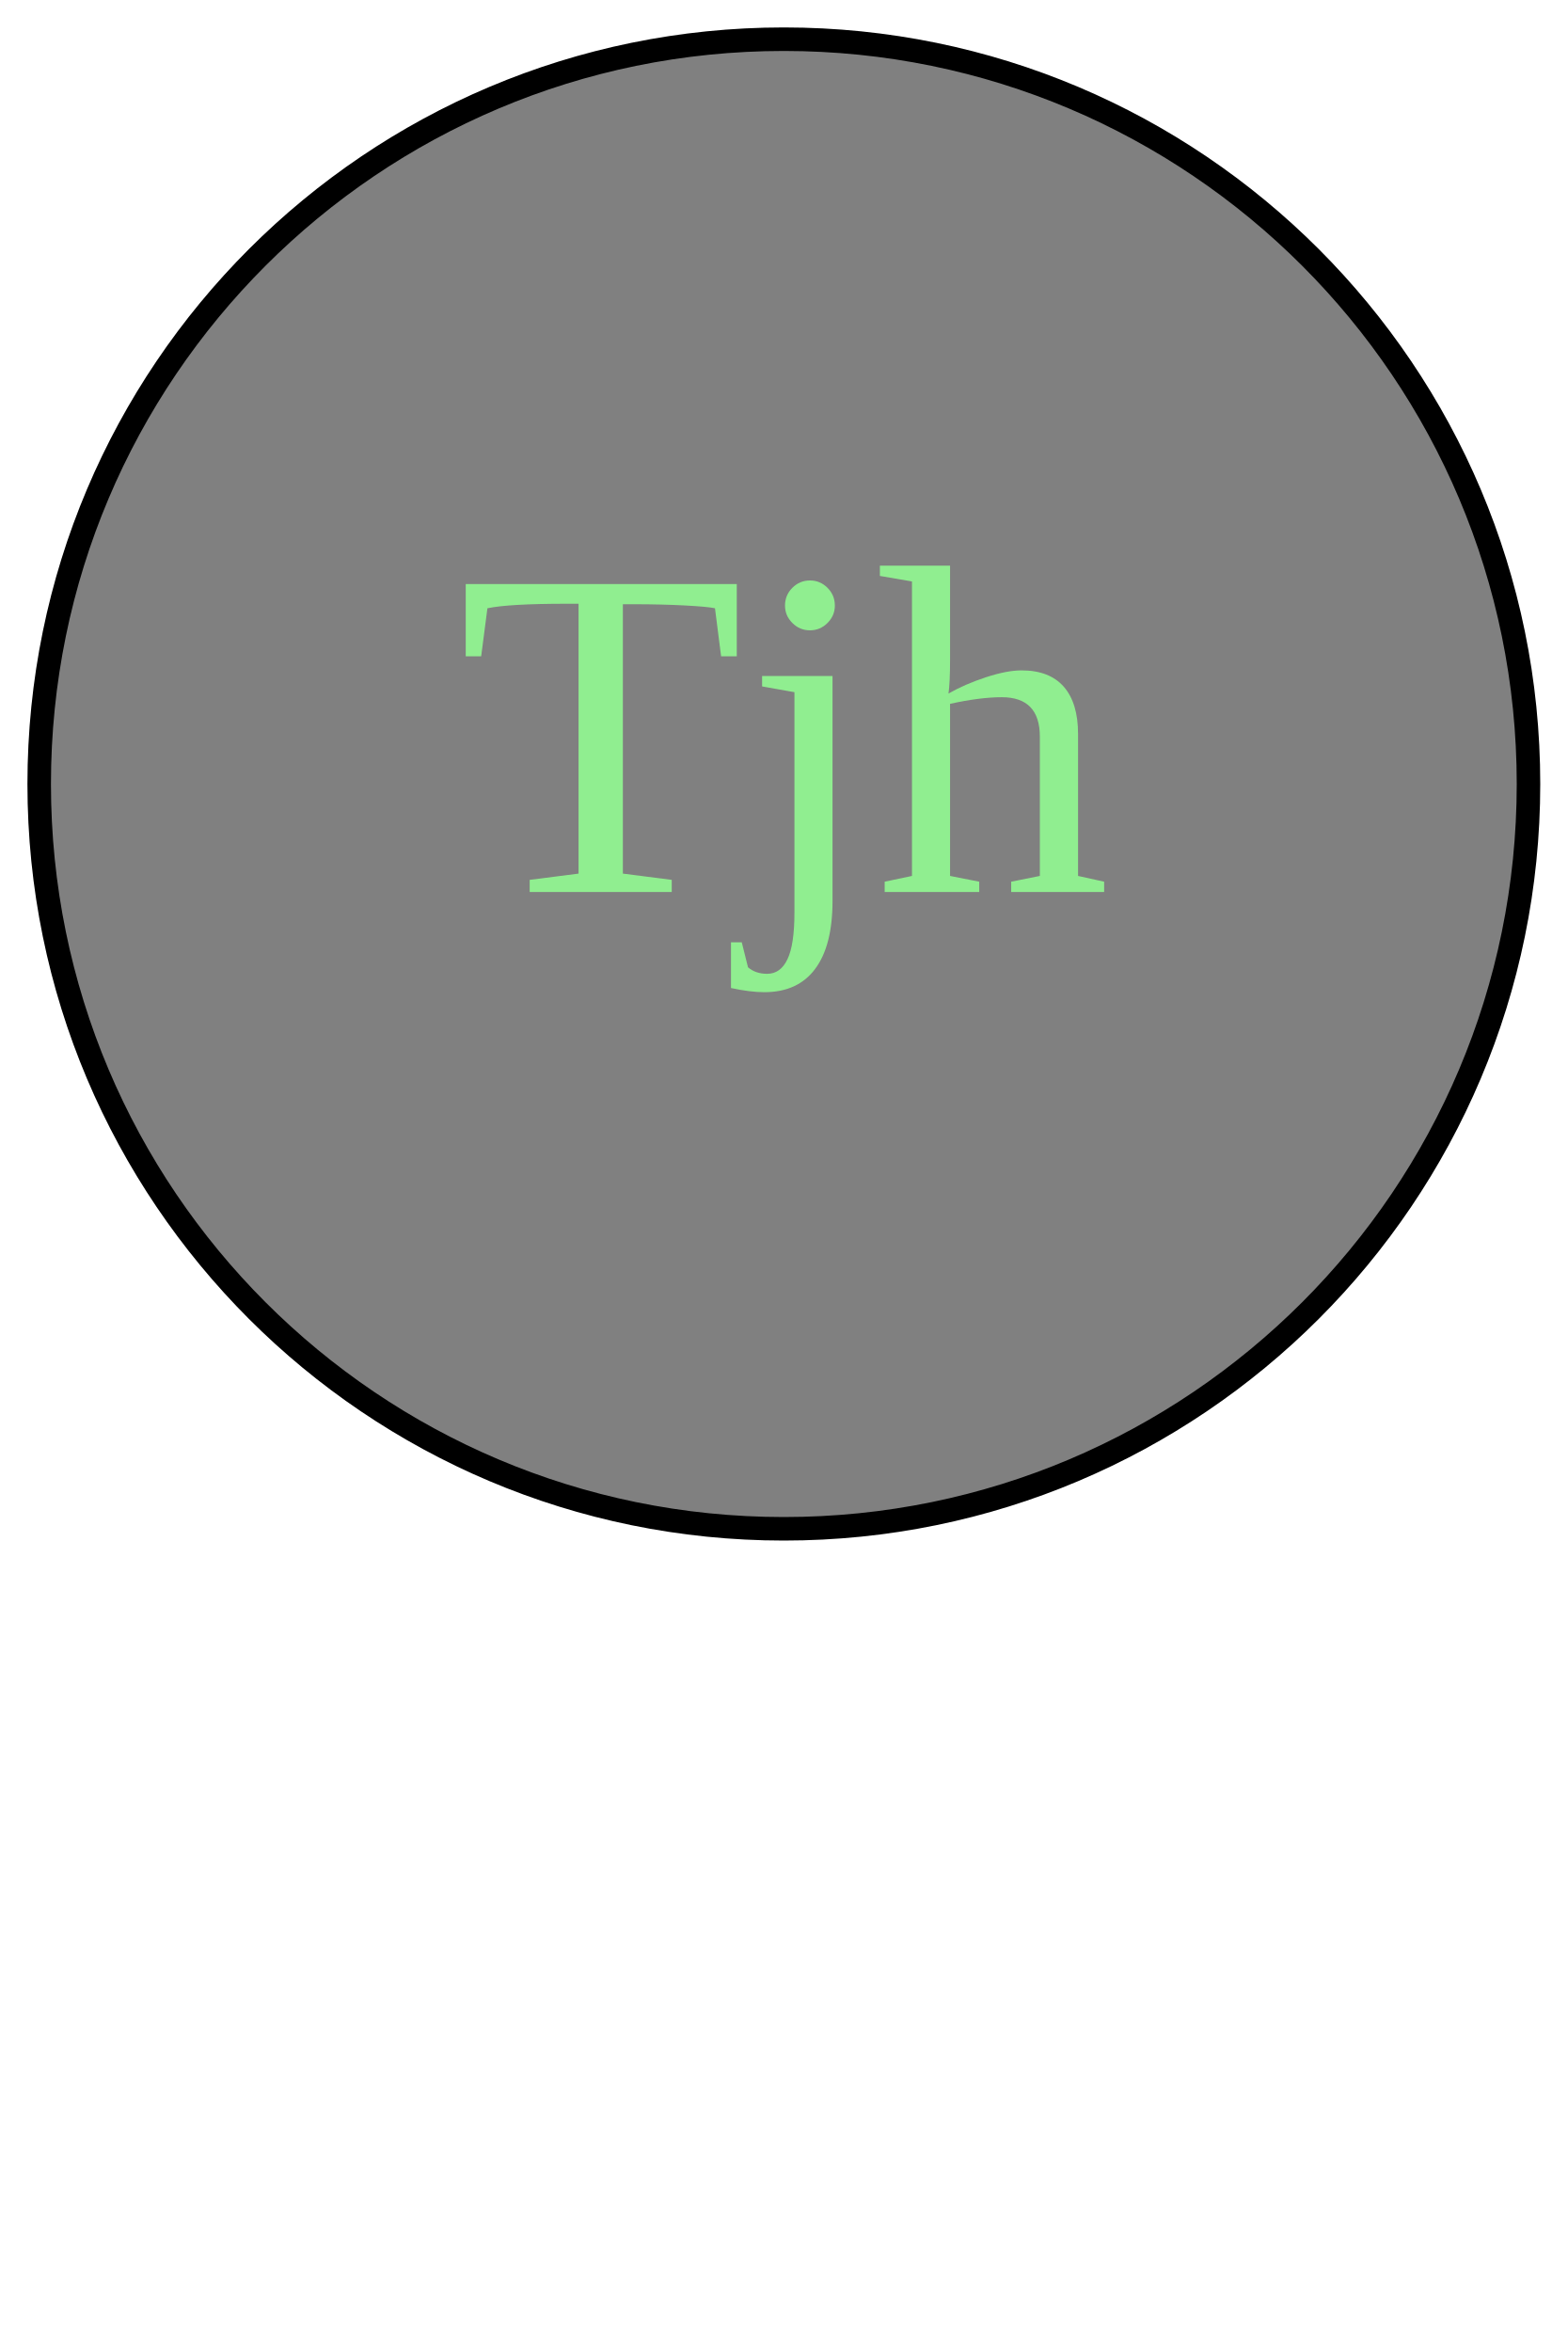
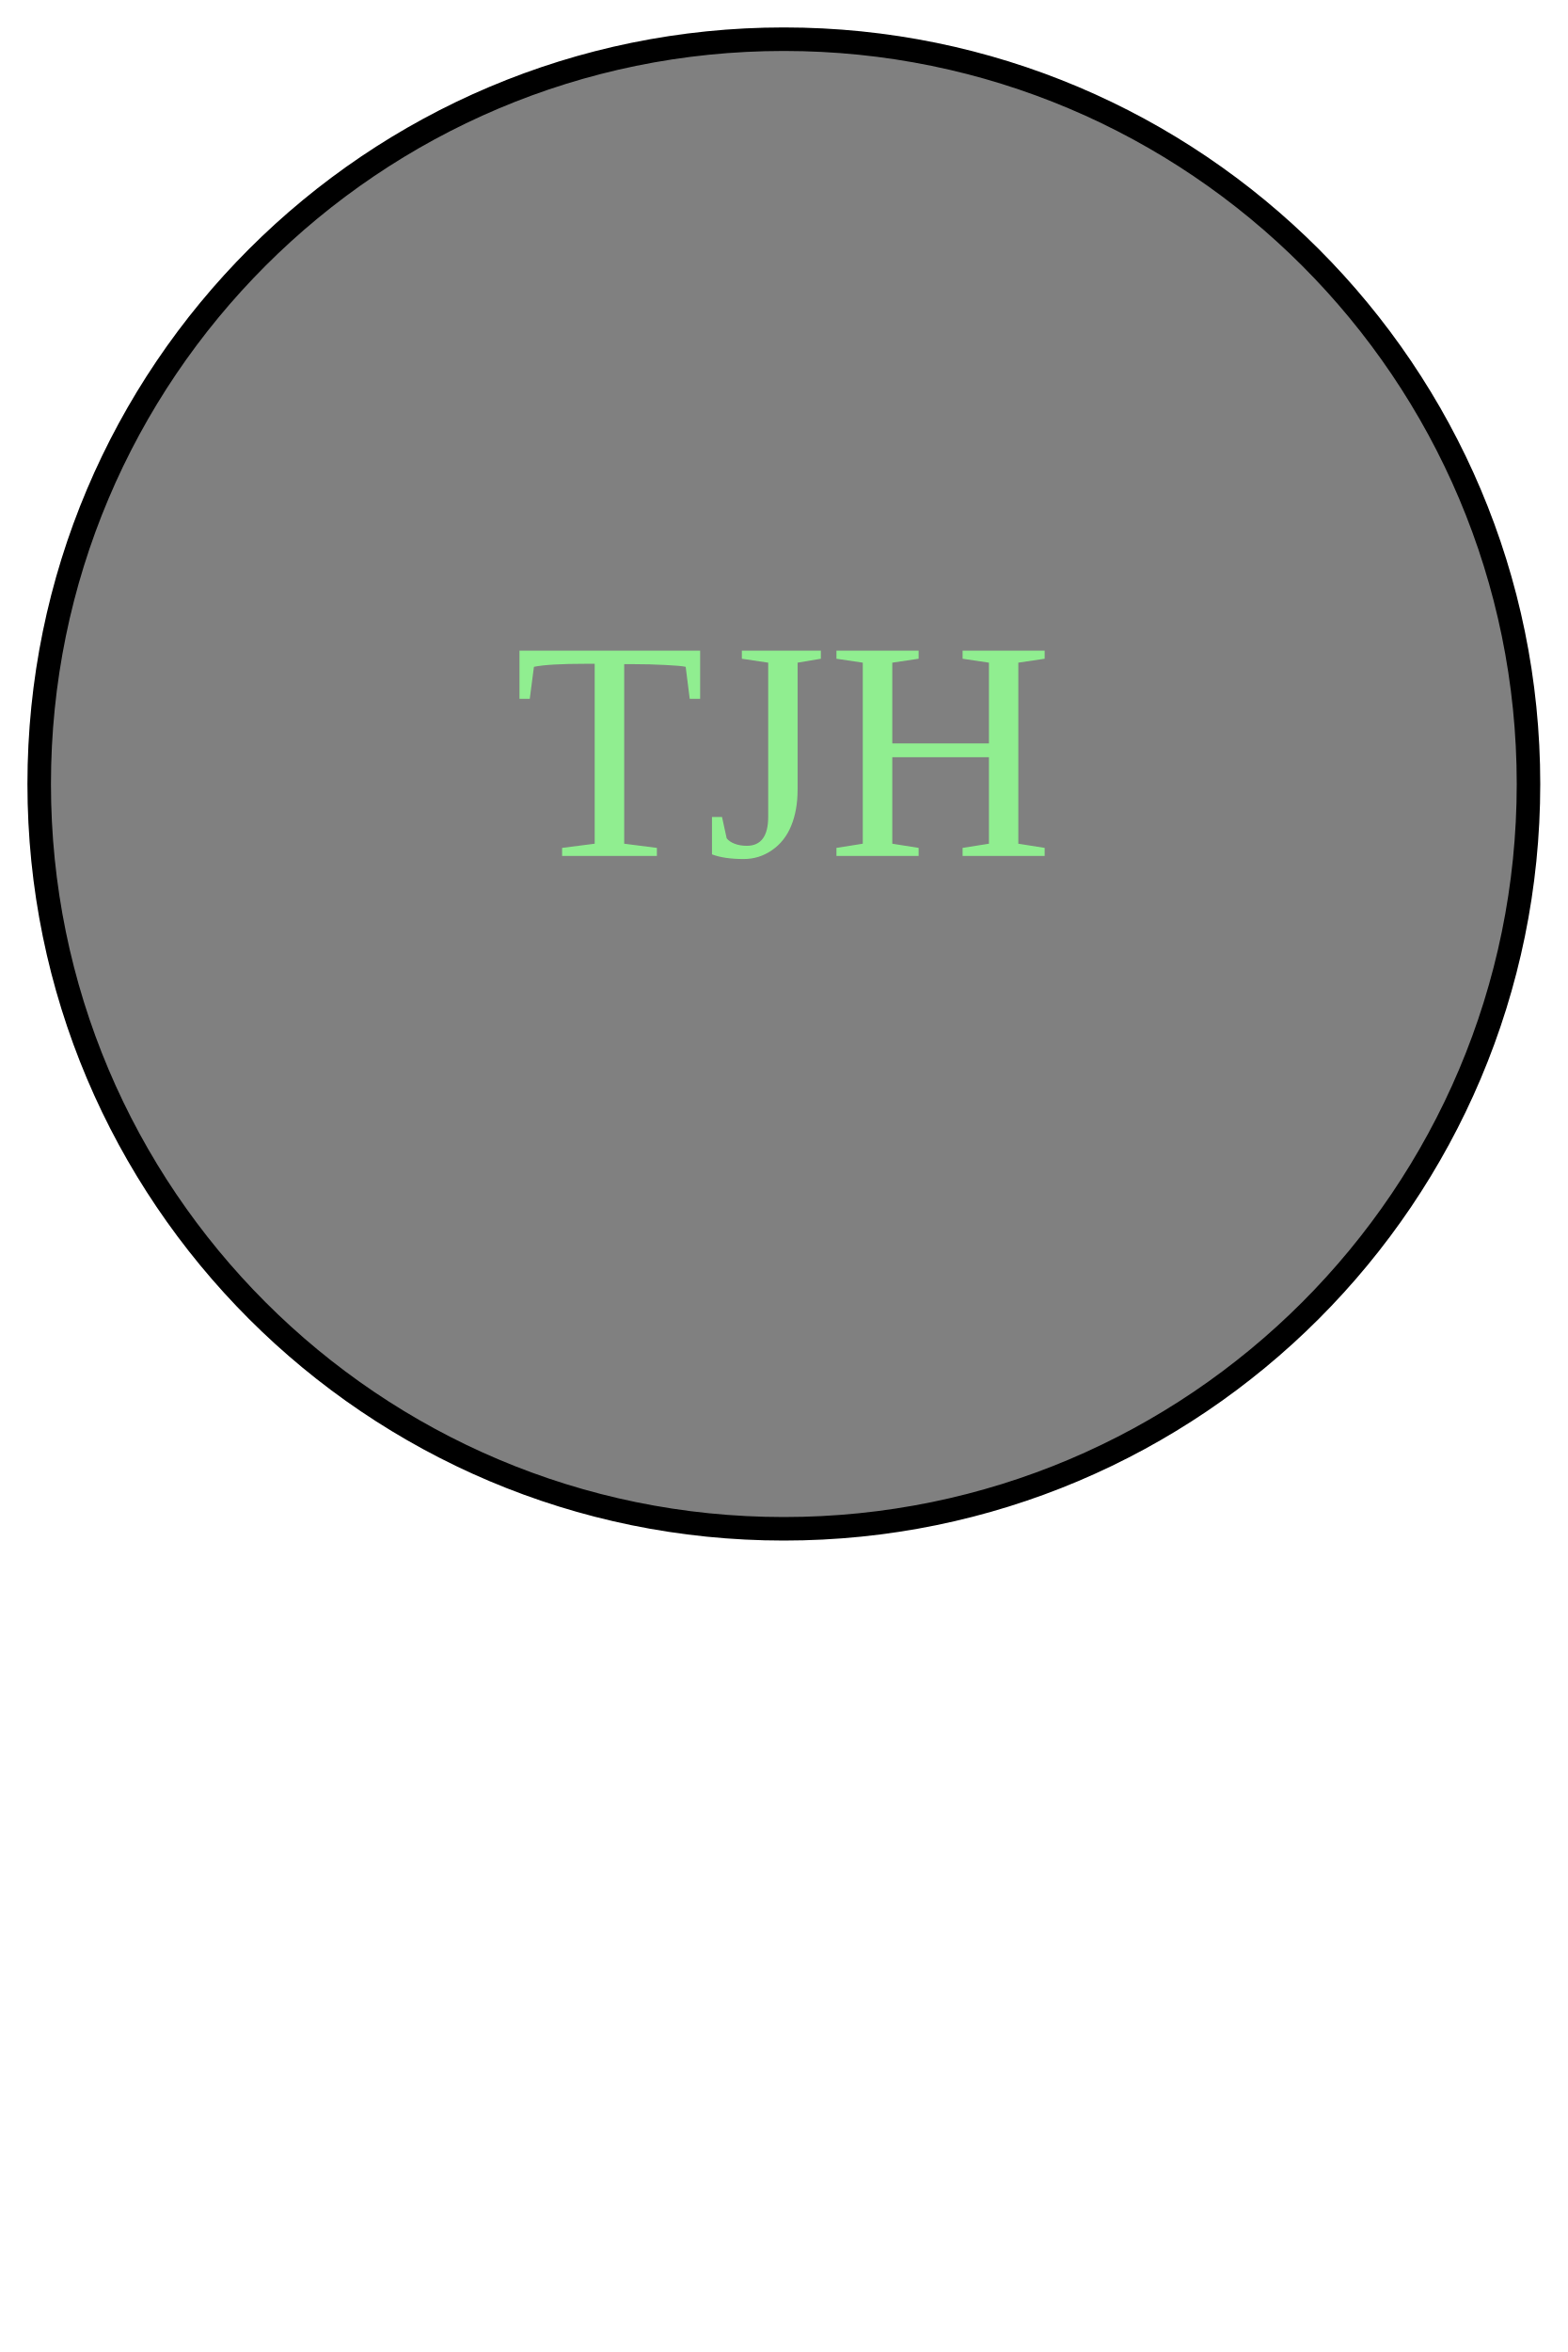
<svg xmlns="http://www.w3.org/2000/svg" height="300" width="200">
  <circle cx="100" cy="100" r="95" style="fill:gray" stroke="black" stroke-width="3" />
-   <text x="100" y="100" font-size="60px" fill="#90ee90" text-anchor="middle" dominant-baseline="middle">Tjh</text>
+   <text x="100" y="100" font-size="40px" fill="lightGreen" text-anchor="middle" dominant-baseline="middle">TJH</text>
Sorry, your browser does not support inline SVG.
</svg>
